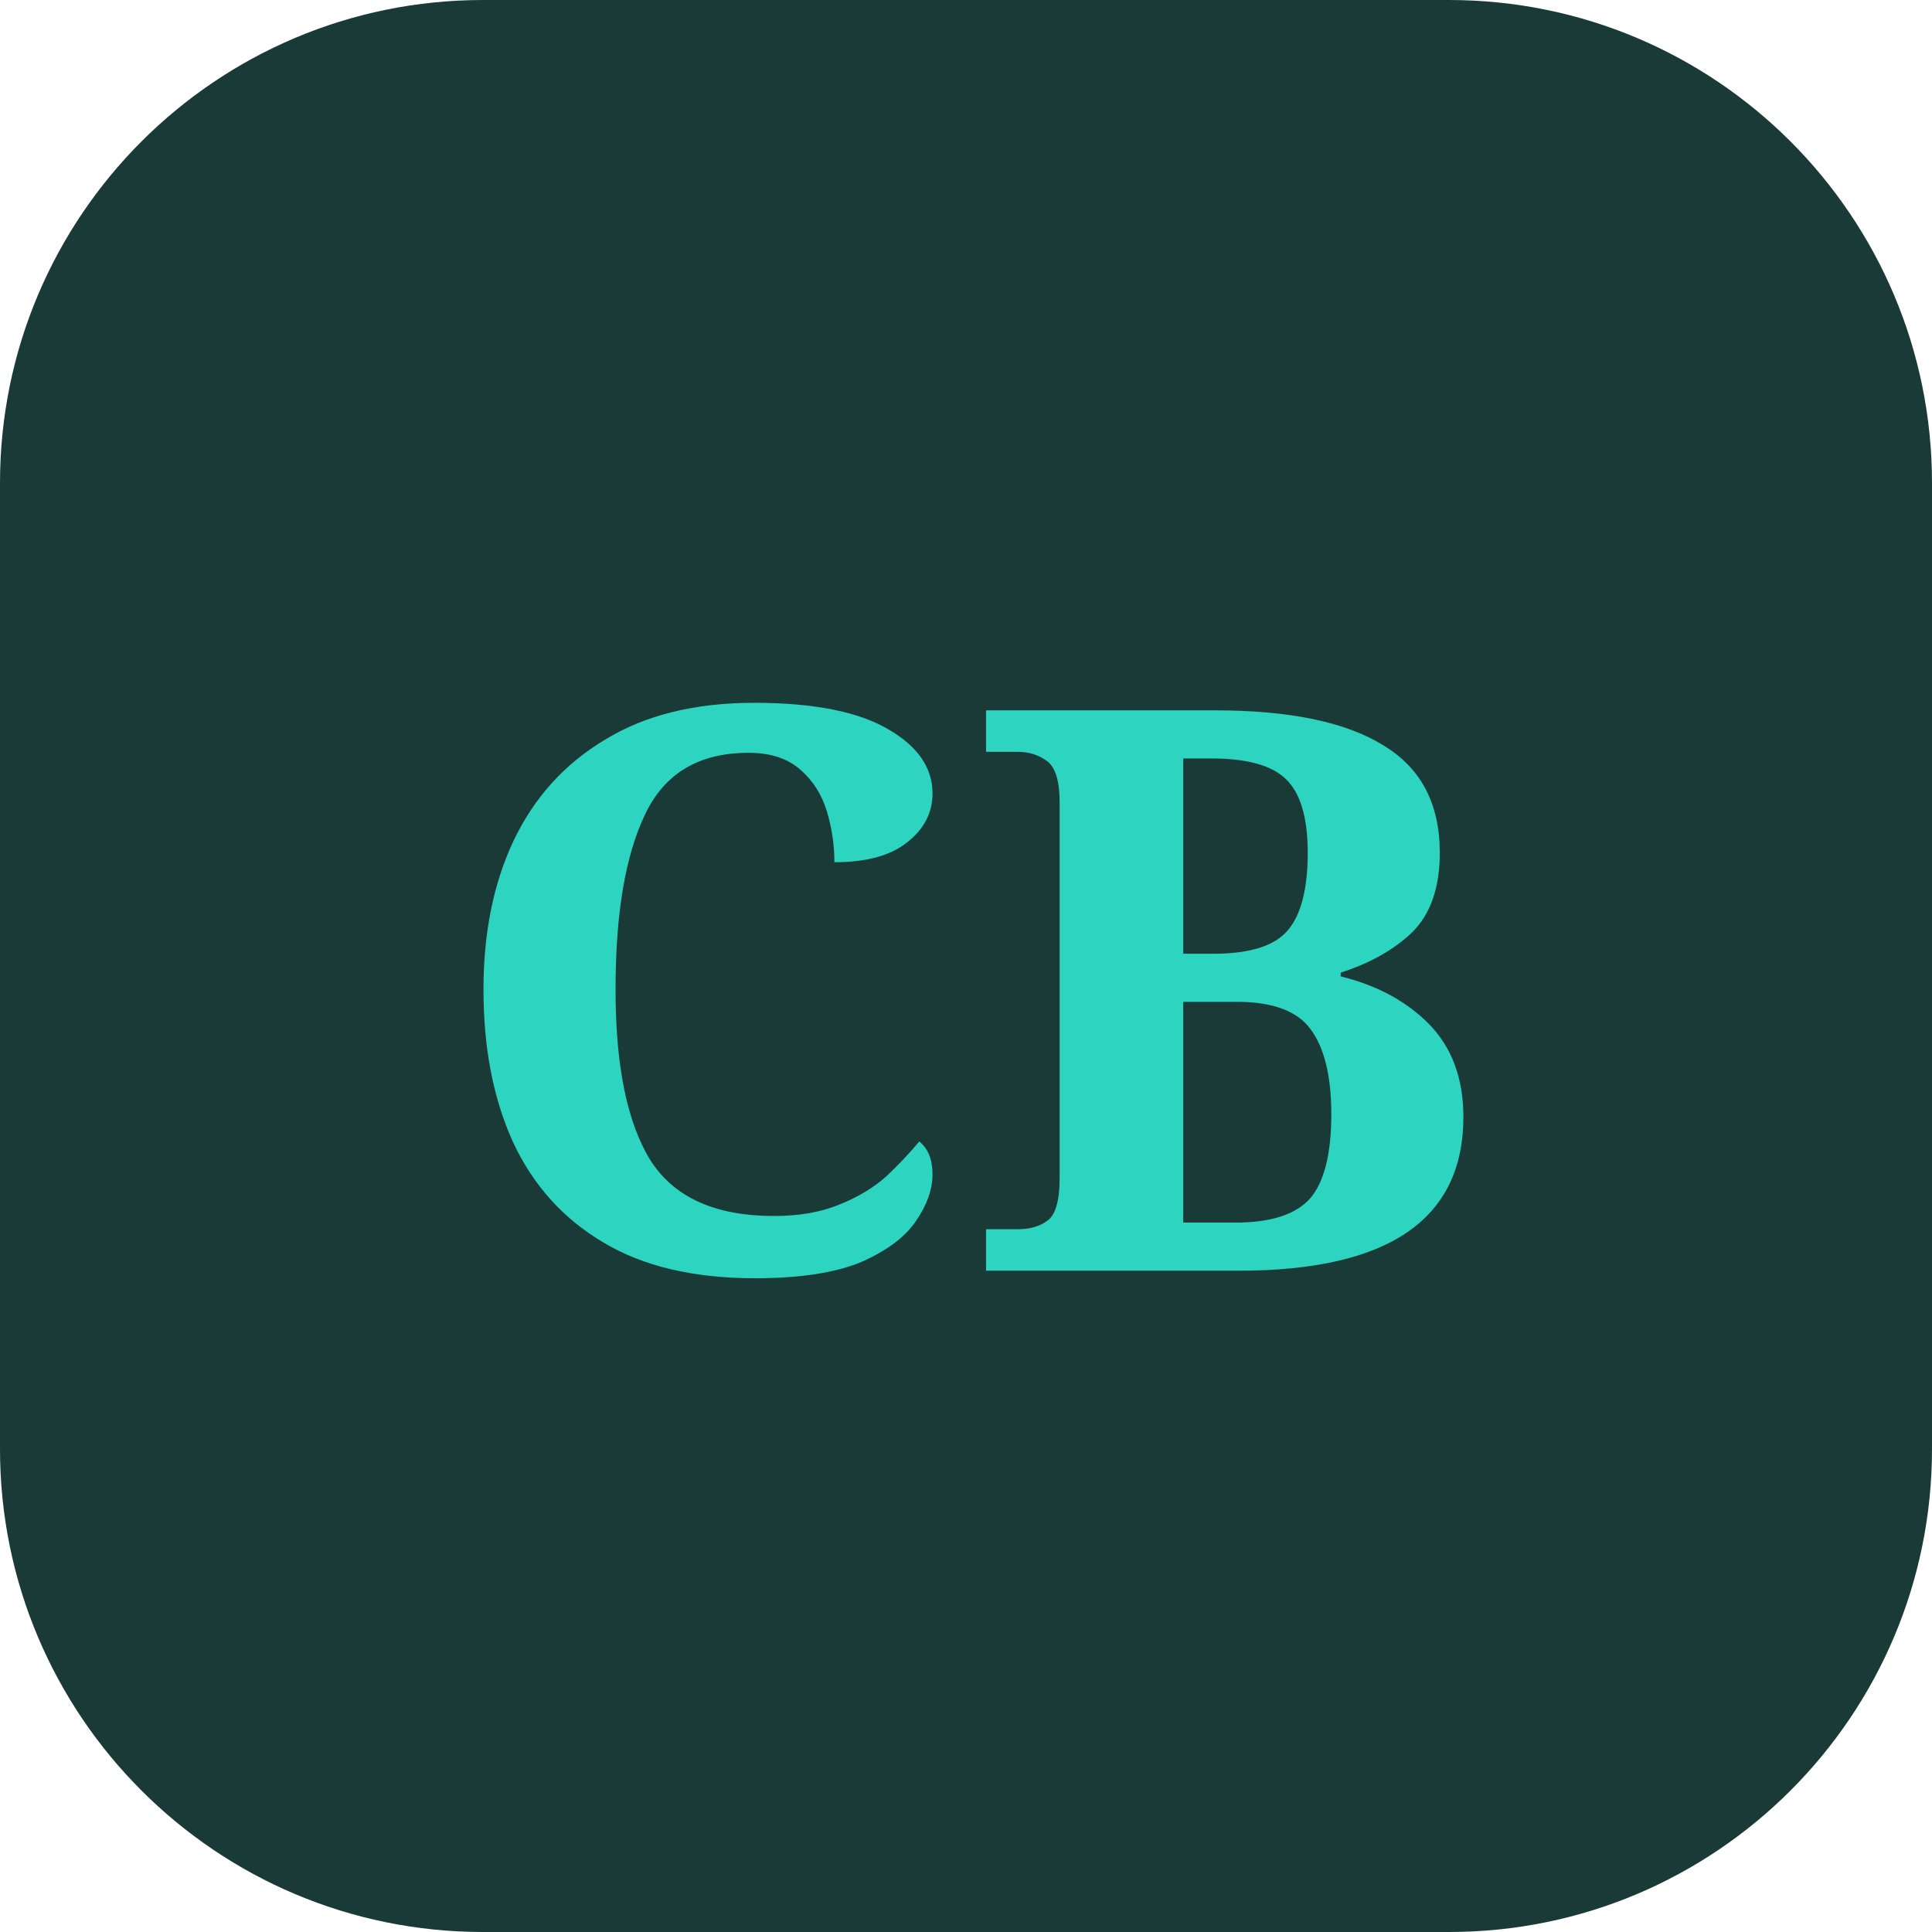
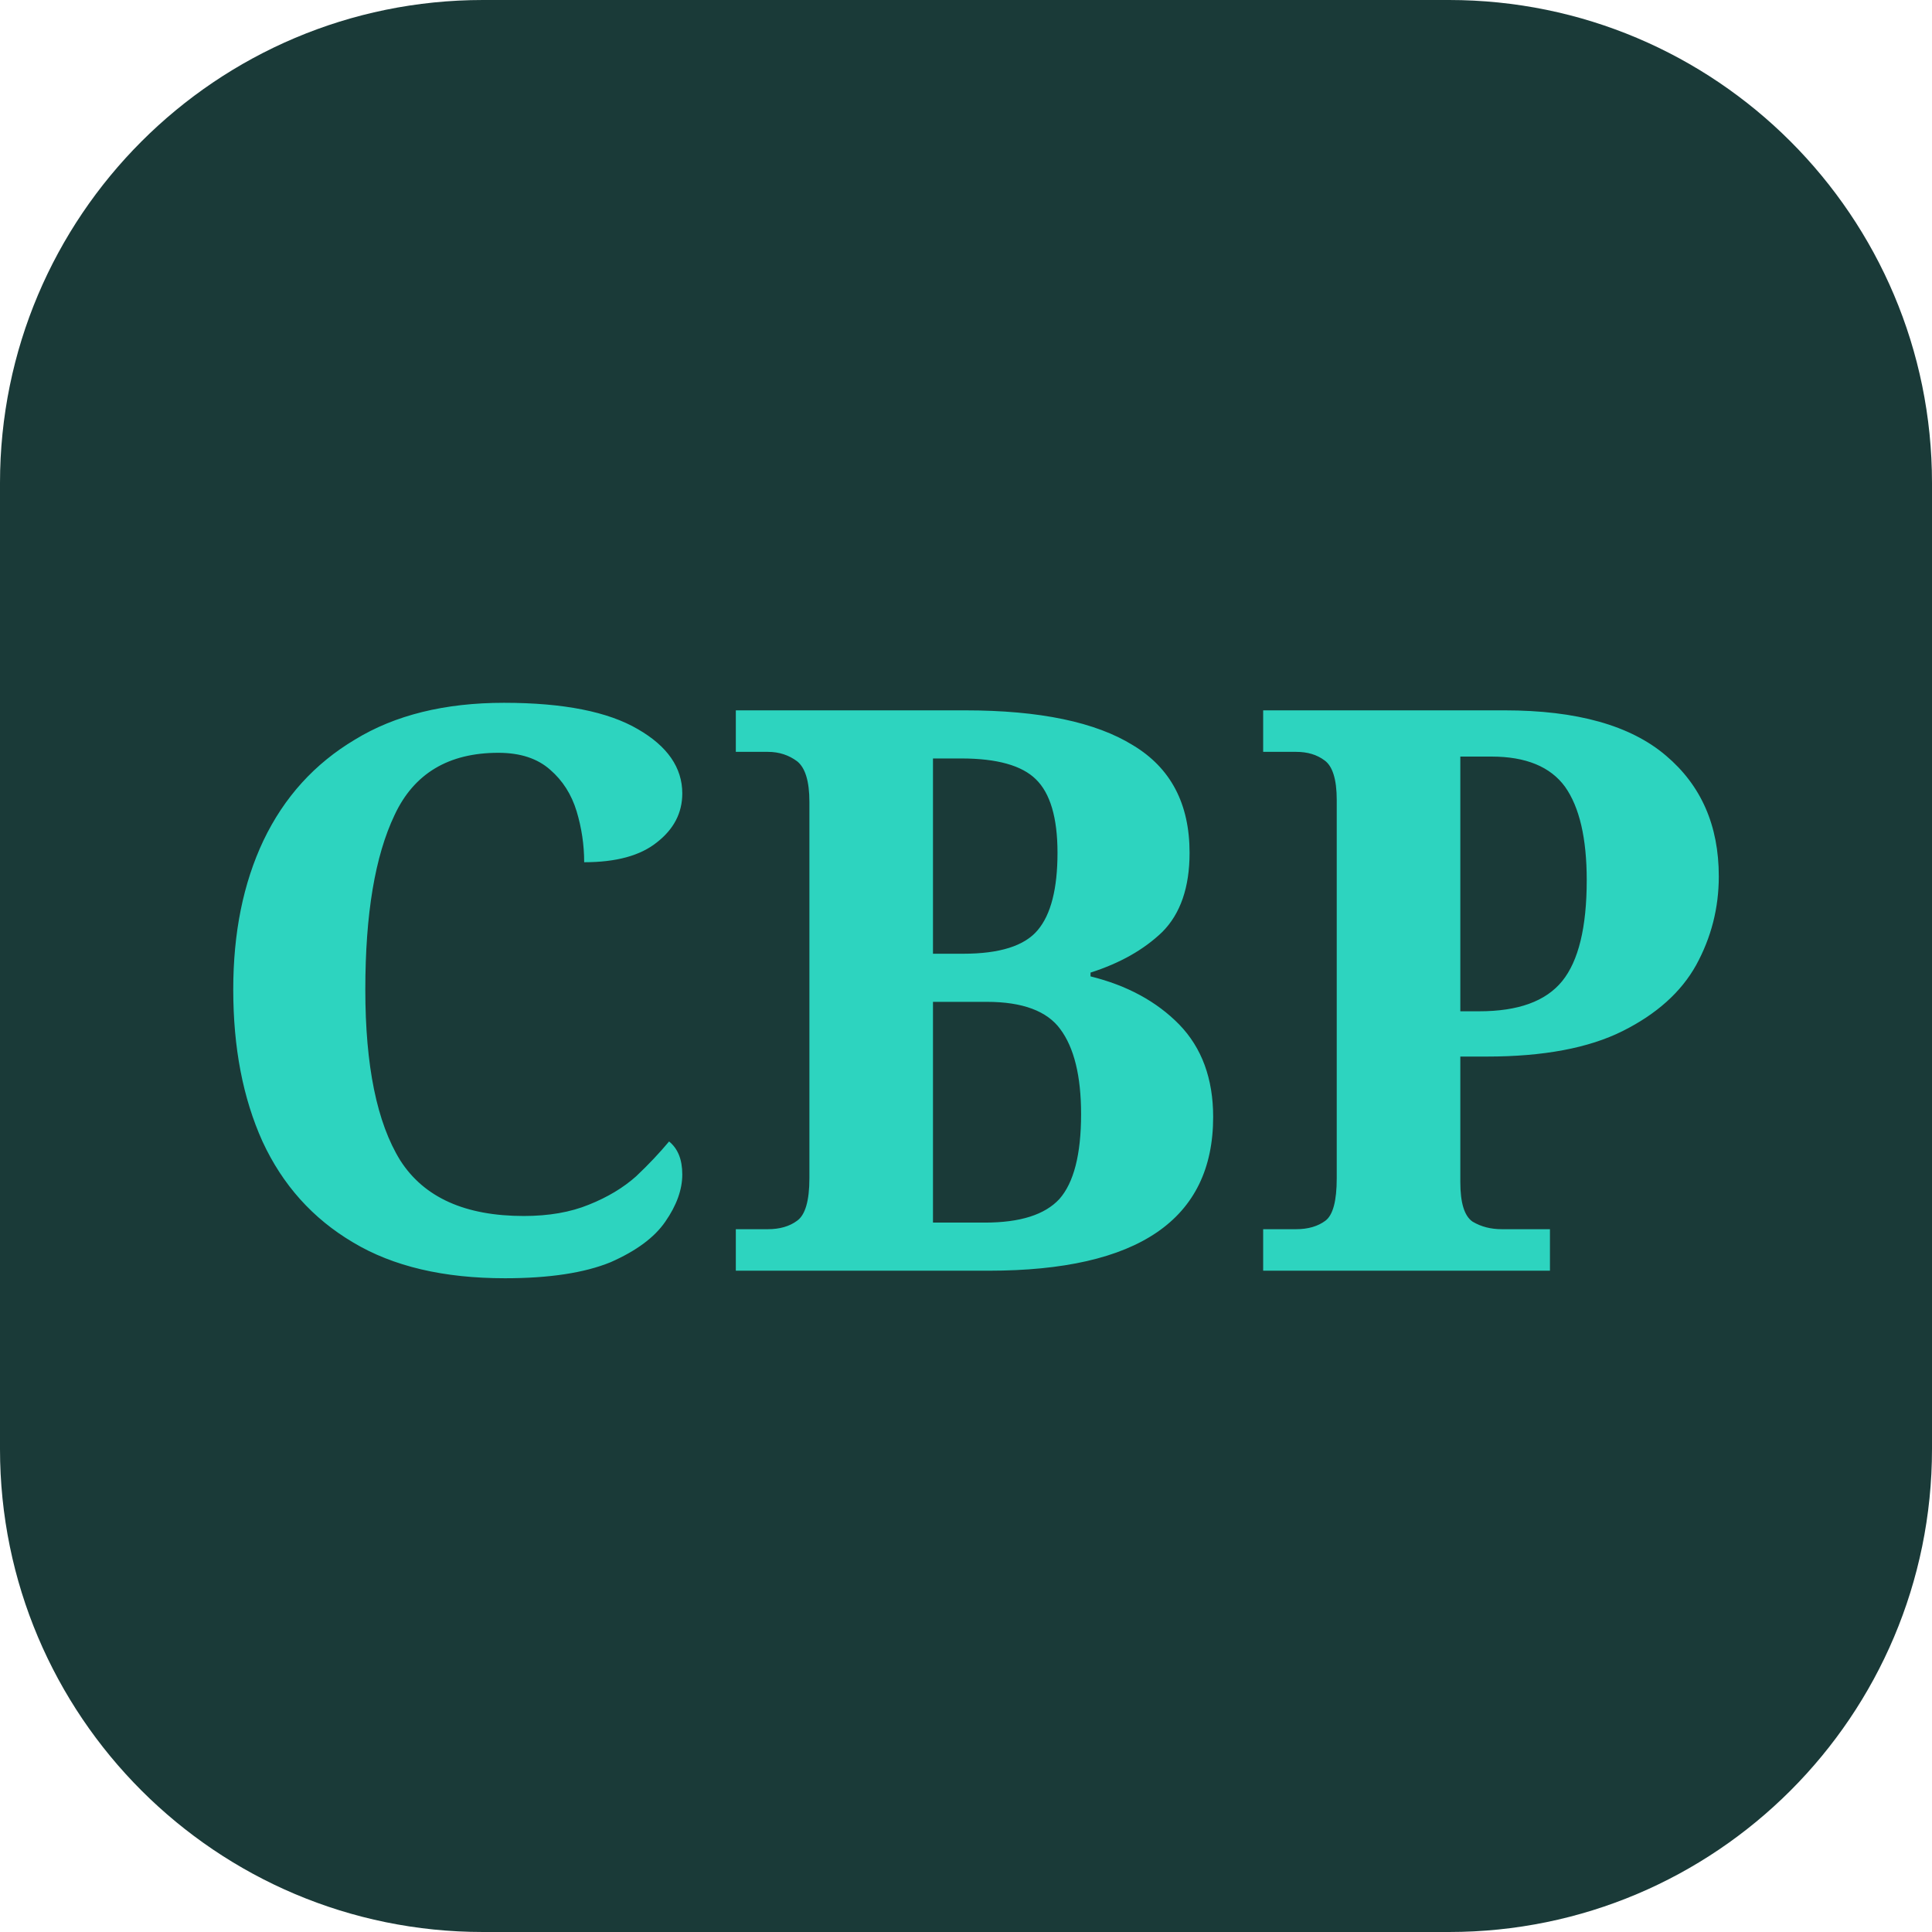
<svg xmlns="http://www.w3.org/2000/svg" viewBox="0 0 32 32">
  <rect width="32" height="32" rx="8" fill="#1a3a38" />
-   <text x="50%" y="50%" dominant-baseline="central" text-anchor="middle" font-family="Georgia, serif" font-size="13" font-weight="bold" fill="#2dd4bf">CB</text>
+   <text x="50%" y="50%" dominant-baseline="central" text-anchor="middle" font-family="Georgia, serif" font-size="13" font-weight="bold" fill="#2dd4bf">CBP</text>
</svg>
